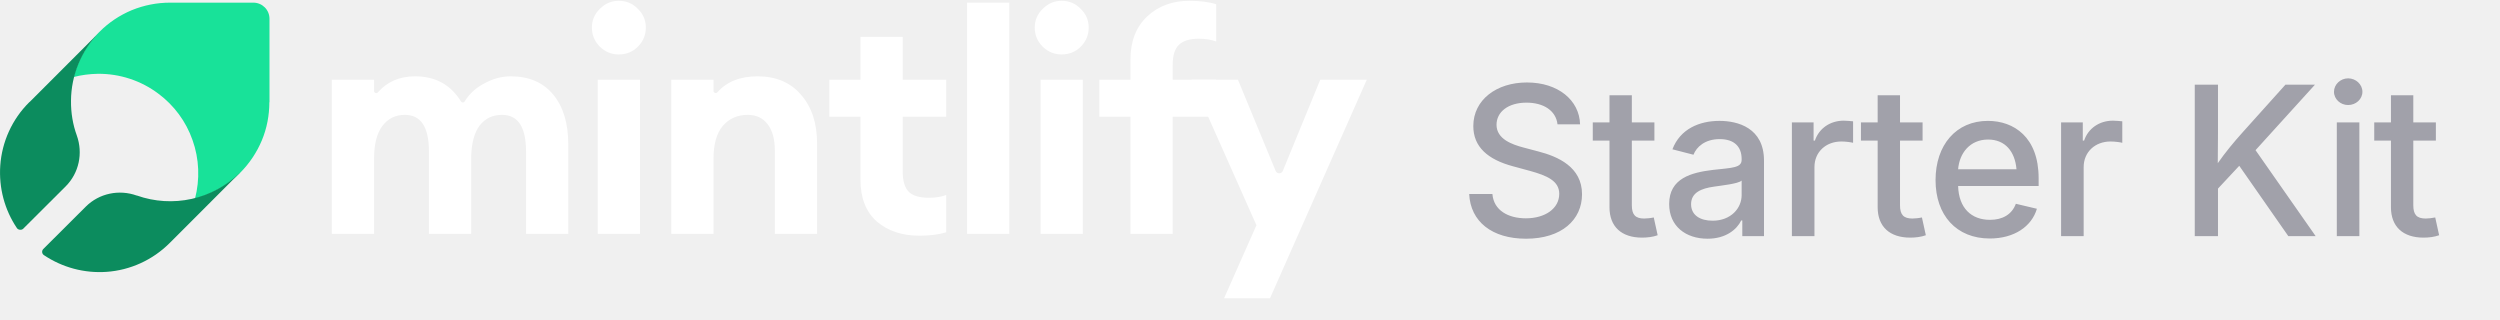
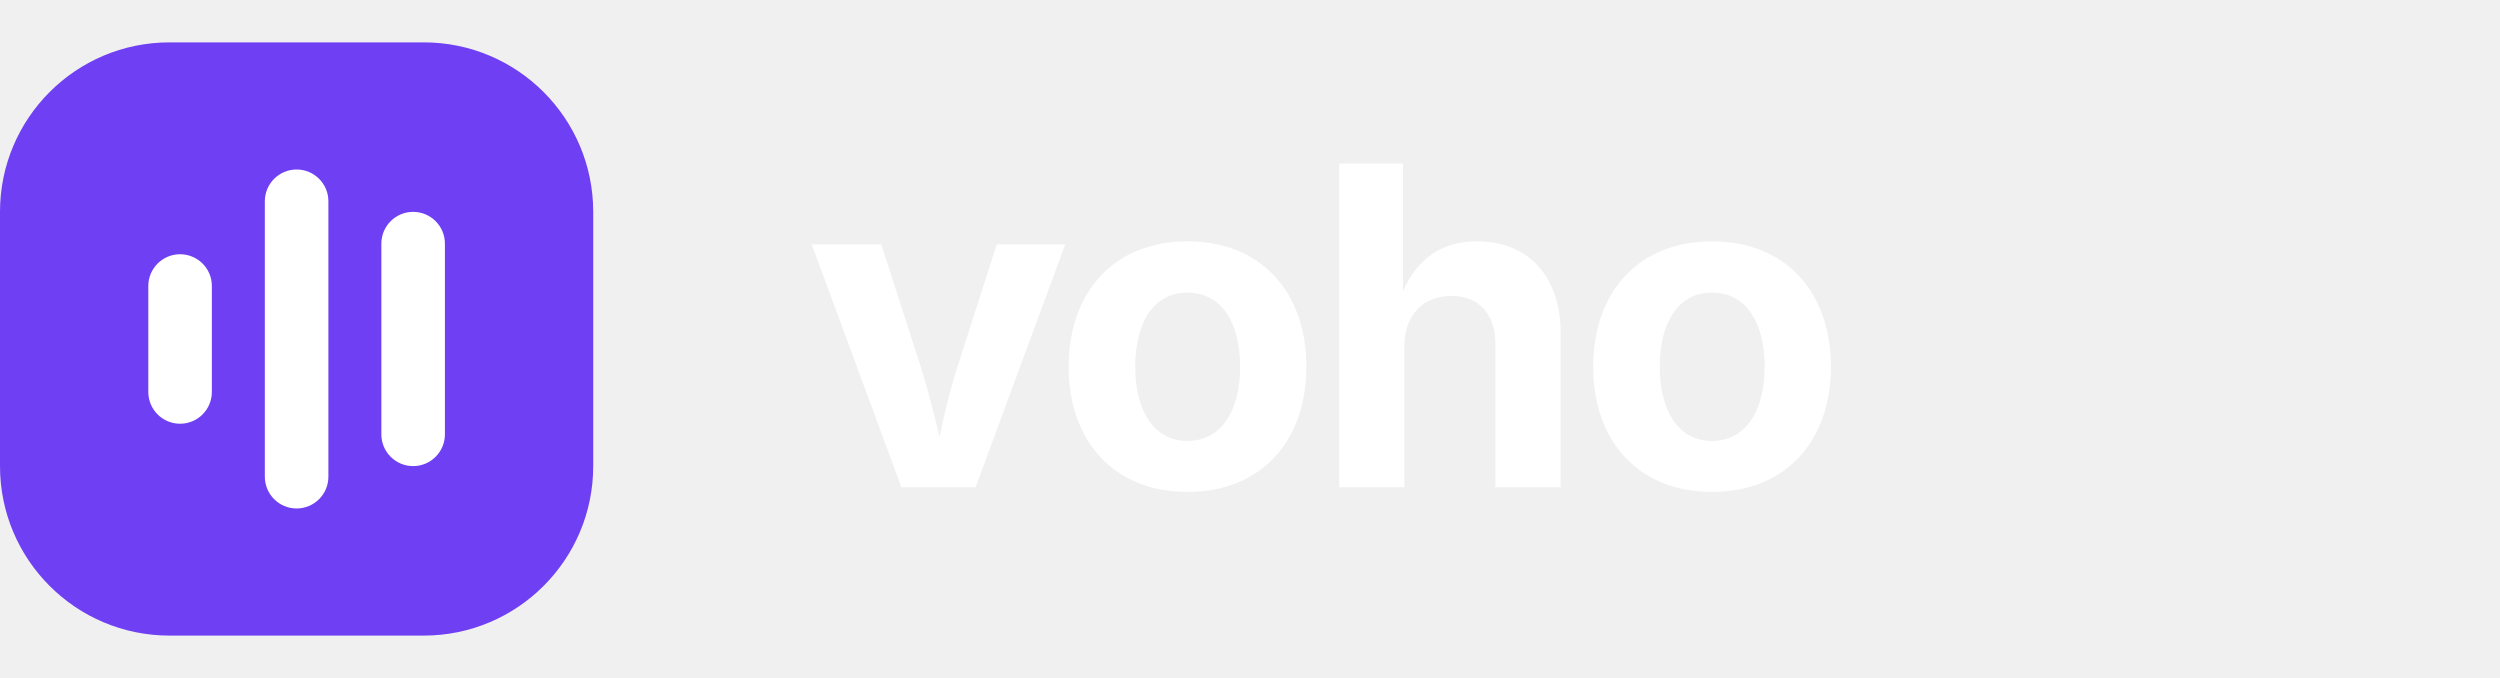
- <svg xmlns="http://www.w3.org/2000/svg" width="180" height="23" viewBox="0 0 180 23" fill="none">
-   <path d="M91.44 21.476H88.133L90.464 16.216L85.802 5.74H89.132L91.847 12.307C91.943 12.536 92.268 12.536 92.362 12.306L95.058 5.74H98.409L91.44 21.476Z" fill="white" />
-   <path d="M81.393 16.837V8.403H79.152V5.74H81.393V4.297C81.393 2.98 81.792 1.944 82.592 1.19C83.391 0.435 84.404 0.058 85.633 0.058C86.387 0.058 87.031 0.139 87.564 0.302V2.988C87.208 2.854 86.794 2.788 86.32 2.788C85.655 2.788 85.174 2.936 84.878 3.232C84.582 3.513 84.434 3.994 84.434 4.674V5.74H87.564V8.403H84.434V16.837H81.393Z" fill="white" />
-   <path d="M76.433 3.92C75.915 3.92 75.463 3.735 75.079 3.365C74.694 2.98 74.502 2.521 74.502 1.989C74.502 1.456 74.694 1.005 75.079 0.635C75.463 0.25 75.915 0.058 76.433 0.058C76.98 0.058 77.438 0.25 77.809 0.635C78.193 1.005 78.386 1.456 78.386 1.989C78.386 2.521 78.193 2.98 77.809 3.365C77.438 3.735 76.98 3.92 76.433 3.92ZM74.924 16.837V5.74H77.964V16.837H74.924Z" fill="white" />
-   <path d="M69.628 16.837V0.191H72.669V16.837H69.628Z" fill="white" />
-   <path d="M66.194 16.97C64.951 16.97 63.93 16.63 63.131 15.949C62.347 15.254 61.955 14.255 61.955 12.953V8.403H59.713V5.74H61.955V2.655H64.995V5.74H68.125V8.403H64.995V12.354C64.995 13.034 65.143 13.523 65.439 13.819C65.735 14.1 66.216 14.24 66.882 14.24C67.355 14.24 67.769 14.174 68.125 14.04V16.726C67.592 16.889 66.948 16.97 66.194 16.97Z" fill="white" />
-   <path d="M48.332 16.837V5.74H51.373V6.551C51.373 6.688 51.559 6.748 51.65 6.646C52.328 5.879 53.293 5.495 54.546 5.495C55.878 5.495 56.921 5.939 57.676 6.827C58.445 7.7 58.83 8.869 58.83 10.334V16.837H55.789V10.844C55.789 10.03 55.619 9.402 55.279 8.958C54.939 8.499 54.458 8.27 53.836 8.27C53.096 8.27 52.497 8.536 52.038 9.069C51.594 9.601 51.373 10.386 51.373 11.421V16.837H48.332Z" fill="white" />
-   <path d="M44.547 3.92C44.029 3.92 43.578 3.735 43.193 3.365C42.809 2.98 42.616 2.521 42.616 1.989C42.616 1.456 42.809 1.005 43.193 0.635C43.578 0.25 44.029 0.058 44.547 0.058C45.095 0.058 45.553 0.25 45.923 0.635C46.308 1.005 46.5 1.456 46.5 1.989C46.5 2.521 46.308 2.98 45.923 3.365C45.553 3.735 45.095 3.92 44.547 3.92ZM43.038 16.837V5.74H46.079V16.837H43.038Z" fill="white" />
-   <path d="M37.875 16.837V10.911C37.875 9.15 37.298 8.27 36.144 8.27C35.478 8.27 34.945 8.521 34.546 9.024C34.161 9.527 33.954 10.275 33.924 11.266V16.837H30.884V10.911C30.884 9.15 30.306 8.27 29.152 8.27C28.472 8.27 27.932 8.536 27.532 9.069C27.133 9.601 26.933 10.386 26.933 11.421V16.837H23.892V5.74H26.933V6.559C26.933 6.695 27.116 6.755 27.206 6.652C27.878 5.881 28.771 5.495 29.885 5.495C31.349 5.495 32.452 6.1 33.193 7.309C33.252 7.404 33.395 7.403 33.454 7.307C33.774 6.78 34.219 6.361 34.79 6.05C35.441 5.68 36.099 5.495 36.765 5.495C38.082 5.495 39.103 5.932 39.828 6.805C40.553 7.678 40.916 8.876 40.916 10.4V16.837H37.875Z" fill="white" />
-   <path d="M19.403 7.362V1.35C19.403 0.705 18.879 0.191 18.244 0.191H12.235C11.291 0.191 10.357 0.378 9.487 0.733C8.618 1.098 7.824 1.621 7.16 2.295L7.114 2.341C6.235 3.23 5.609 4.333 5.291 5.548C5.861 5.399 6.45 5.324 7.039 5.314C8.609 5.296 10.151 5.801 11.403 6.745C12.534 7.586 13.394 8.746 13.861 10.083C14.347 11.438 14.403 12.916 14.039 14.309C15.244 13.991 16.356 13.364 17.244 12.486L17.291 12.439C17.954 11.775 18.487 10.98 18.851 10.111C19.216 9.241 19.393 8.306 19.393 7.362H19.403Z" fill="#18E299" />
-   <path d="M5.112 7.26C5.121 5.416 5.857 3.646 7.151 2.324L2.151 7.326C2.133 7.344 2.114 7.354 2.095 7.372C0.876 8.583 0.14 10.204 0.019 11.918C-0.092 13.52 0.327 15.103 1.22 16.426C1.306 16.552 1.537 16.593 1.667 16.472L4.73 13.417C5.689 12.458 5.987 11.033 5.531 9.757C5.242 8.965 5.103 8.117 5.112 7.26Z" fill="#0C8C5E" />
-   <path d="M17.262 12.44C16.303 13.38 15.102 14.032 13.799 14.321C12.486 14.61 11.127 14.526 9.861 14.079C9.861 14.079 9.851 14.079 9.842 14.079C8.567 13.622 7.142 13.921 6.183 14.871L3.12 17.926C2.99 18.056 3.009 18.27 3.167 18.373C4.489 19.258 6.072 19.686 7.673 19.574C9.386 19.453 10.997 18.717 12.216 17.497L12.263 17.451L17.262 12.449V12.44Z" fill="#0C8C5E" />
-   <text x="105" y="17" font-family="Inter, ui-sans-serif, system-ui, -apple-system, sans-serif" font-size="15" font-weight="500" fill="#A1A1AA" letter-spacing="-0.01em">Starter Kit</text>
+ <svg xmlns="http://www.w3.org/2000/svg" width="118" height="32" viewBox="0 0 118 32" fill="none" role="img" aria-label="Voho">
+   <rect x="0" y="2" width="28" height="28" rx="8" fill="#6E3FF3" />
+   <g fill="#FFFFFF">
+     <rect x="7" y="12" width="3" height="8" rx="1.5" />
+     <rect x="12.5" y="8" width="3" height="16" rx="1.5" />
+     <rect x="18" y="10" width="3" height="12" rx="1.5" />
+   </g>
+   <text x="38" y="23" font-family="Inter, ui-sans-serif, system-ui, -apple-system, 'Segoe UI', Helvetica, Arial, sans-serif" font-size="21" font-weight="700" letter-spacing="-0.6" fill="#FFFFFF">voho</text>
</svg>
